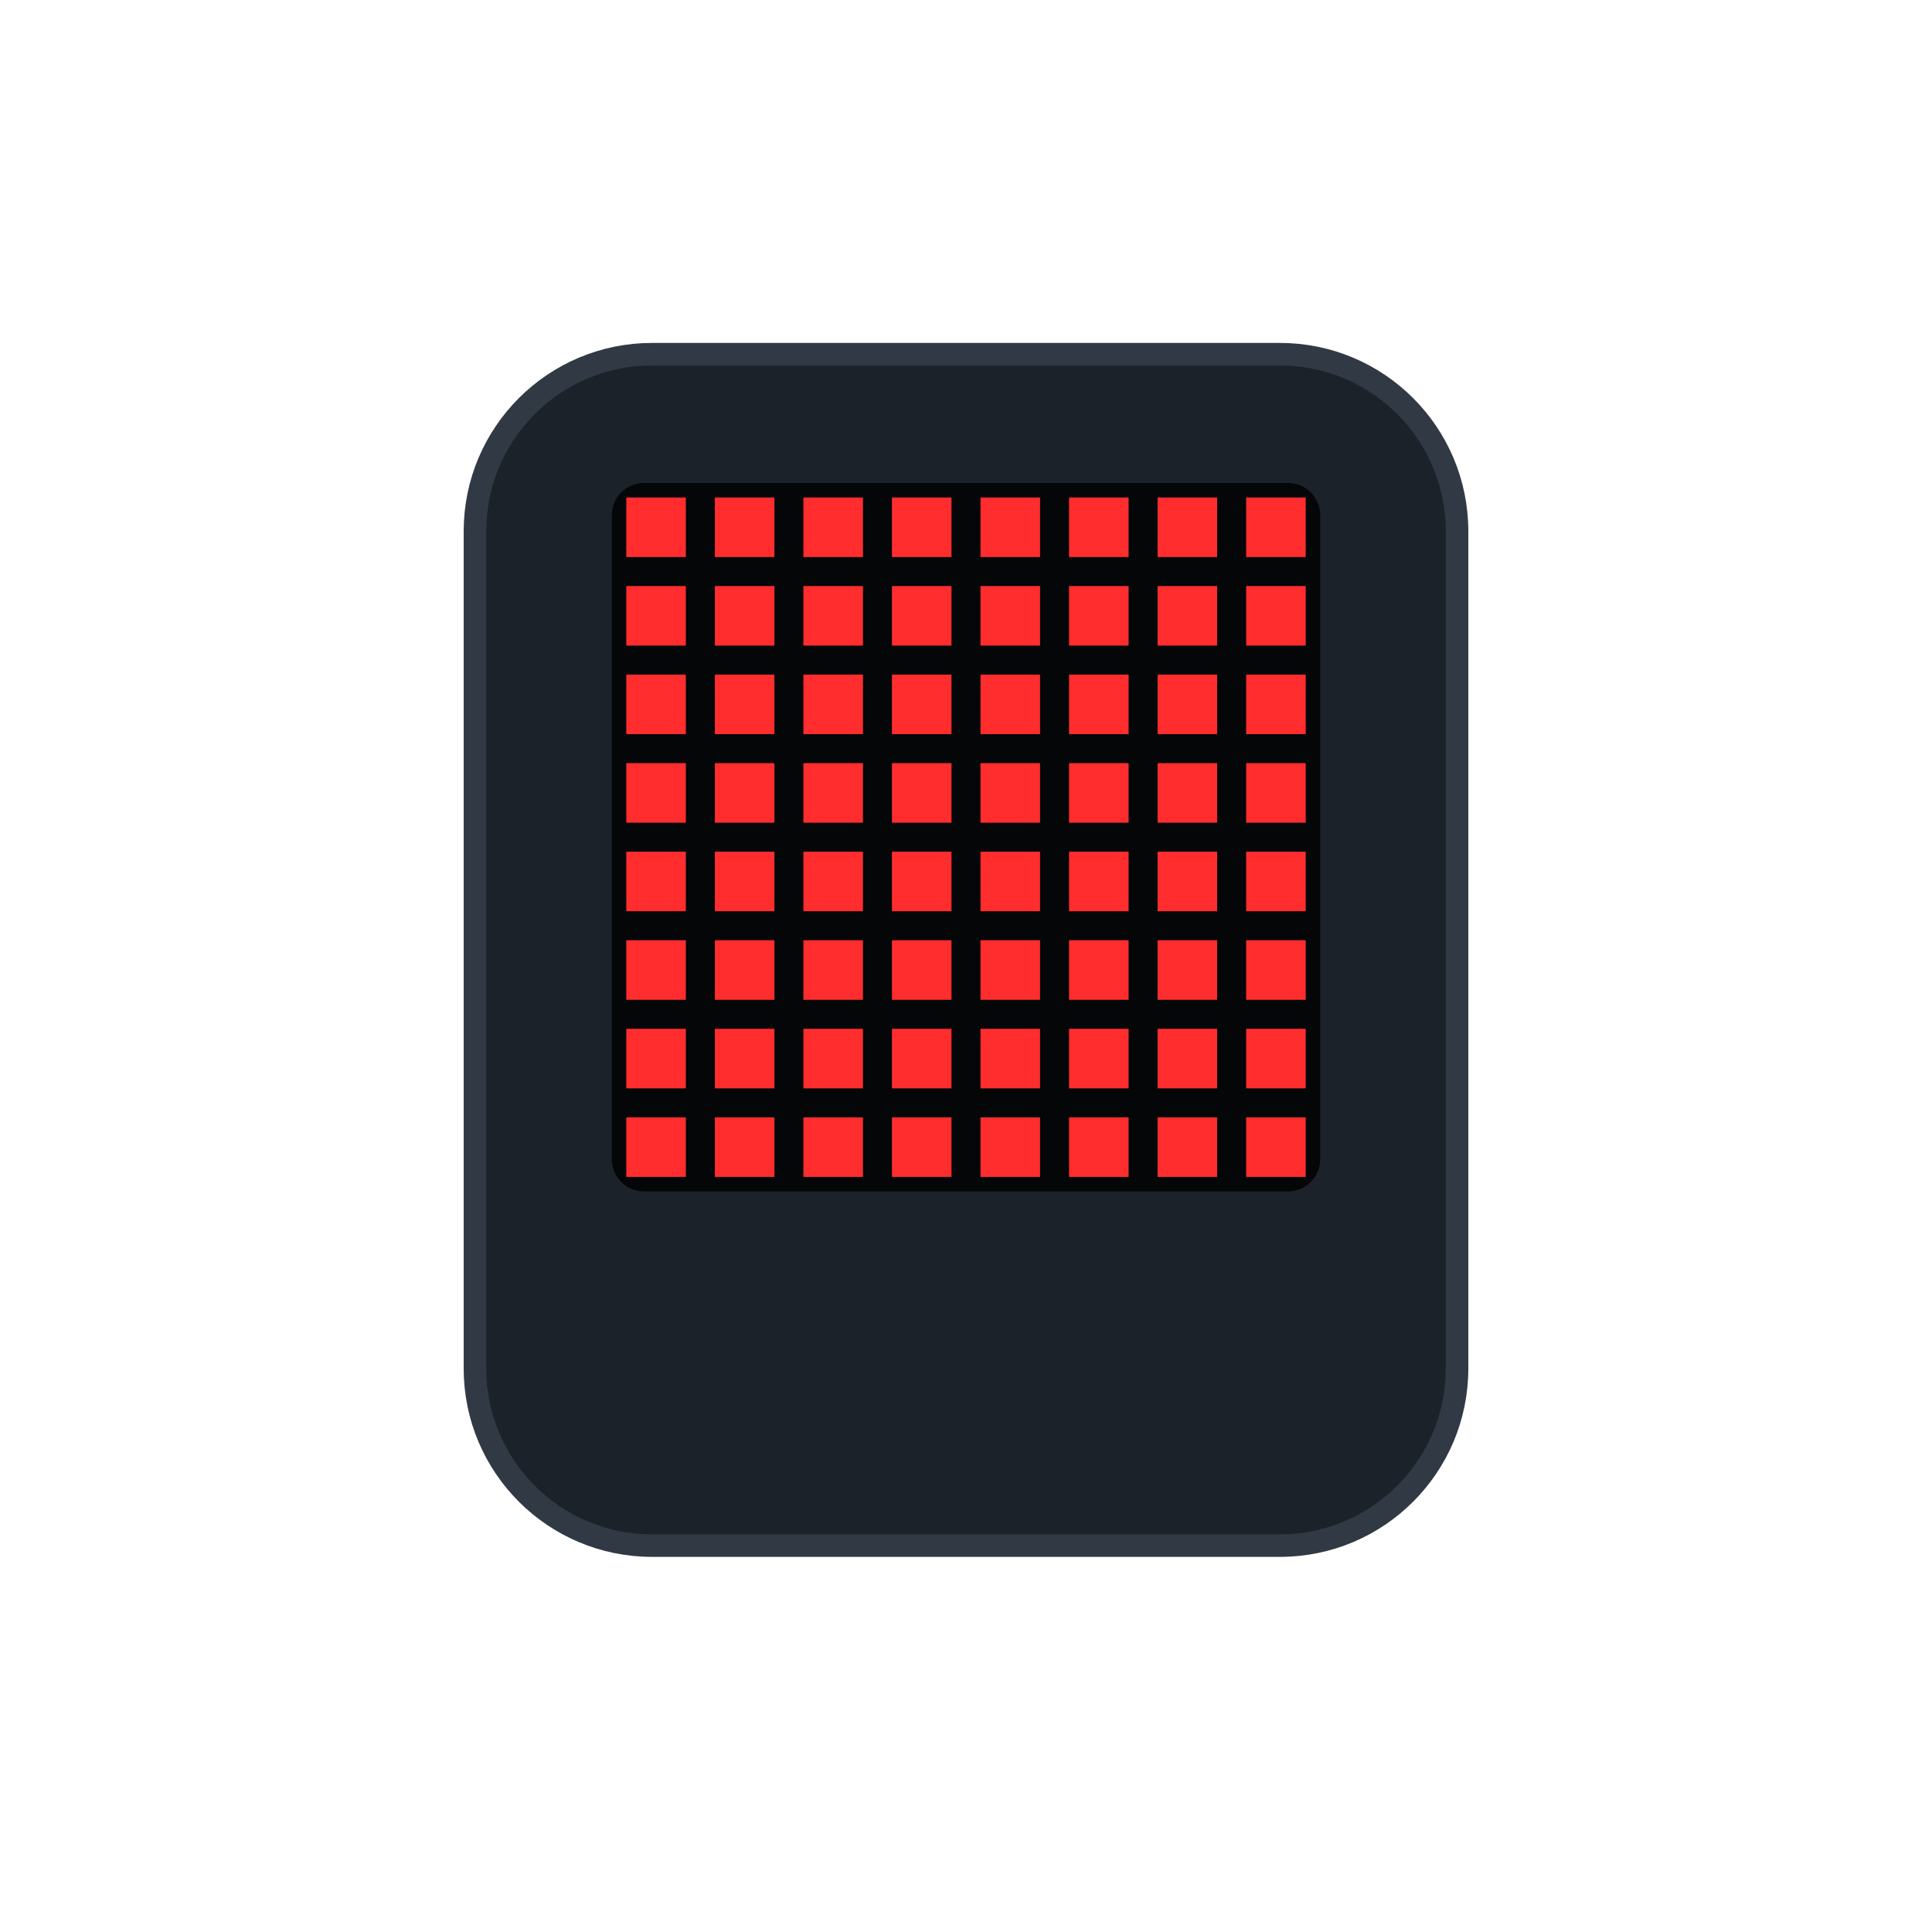
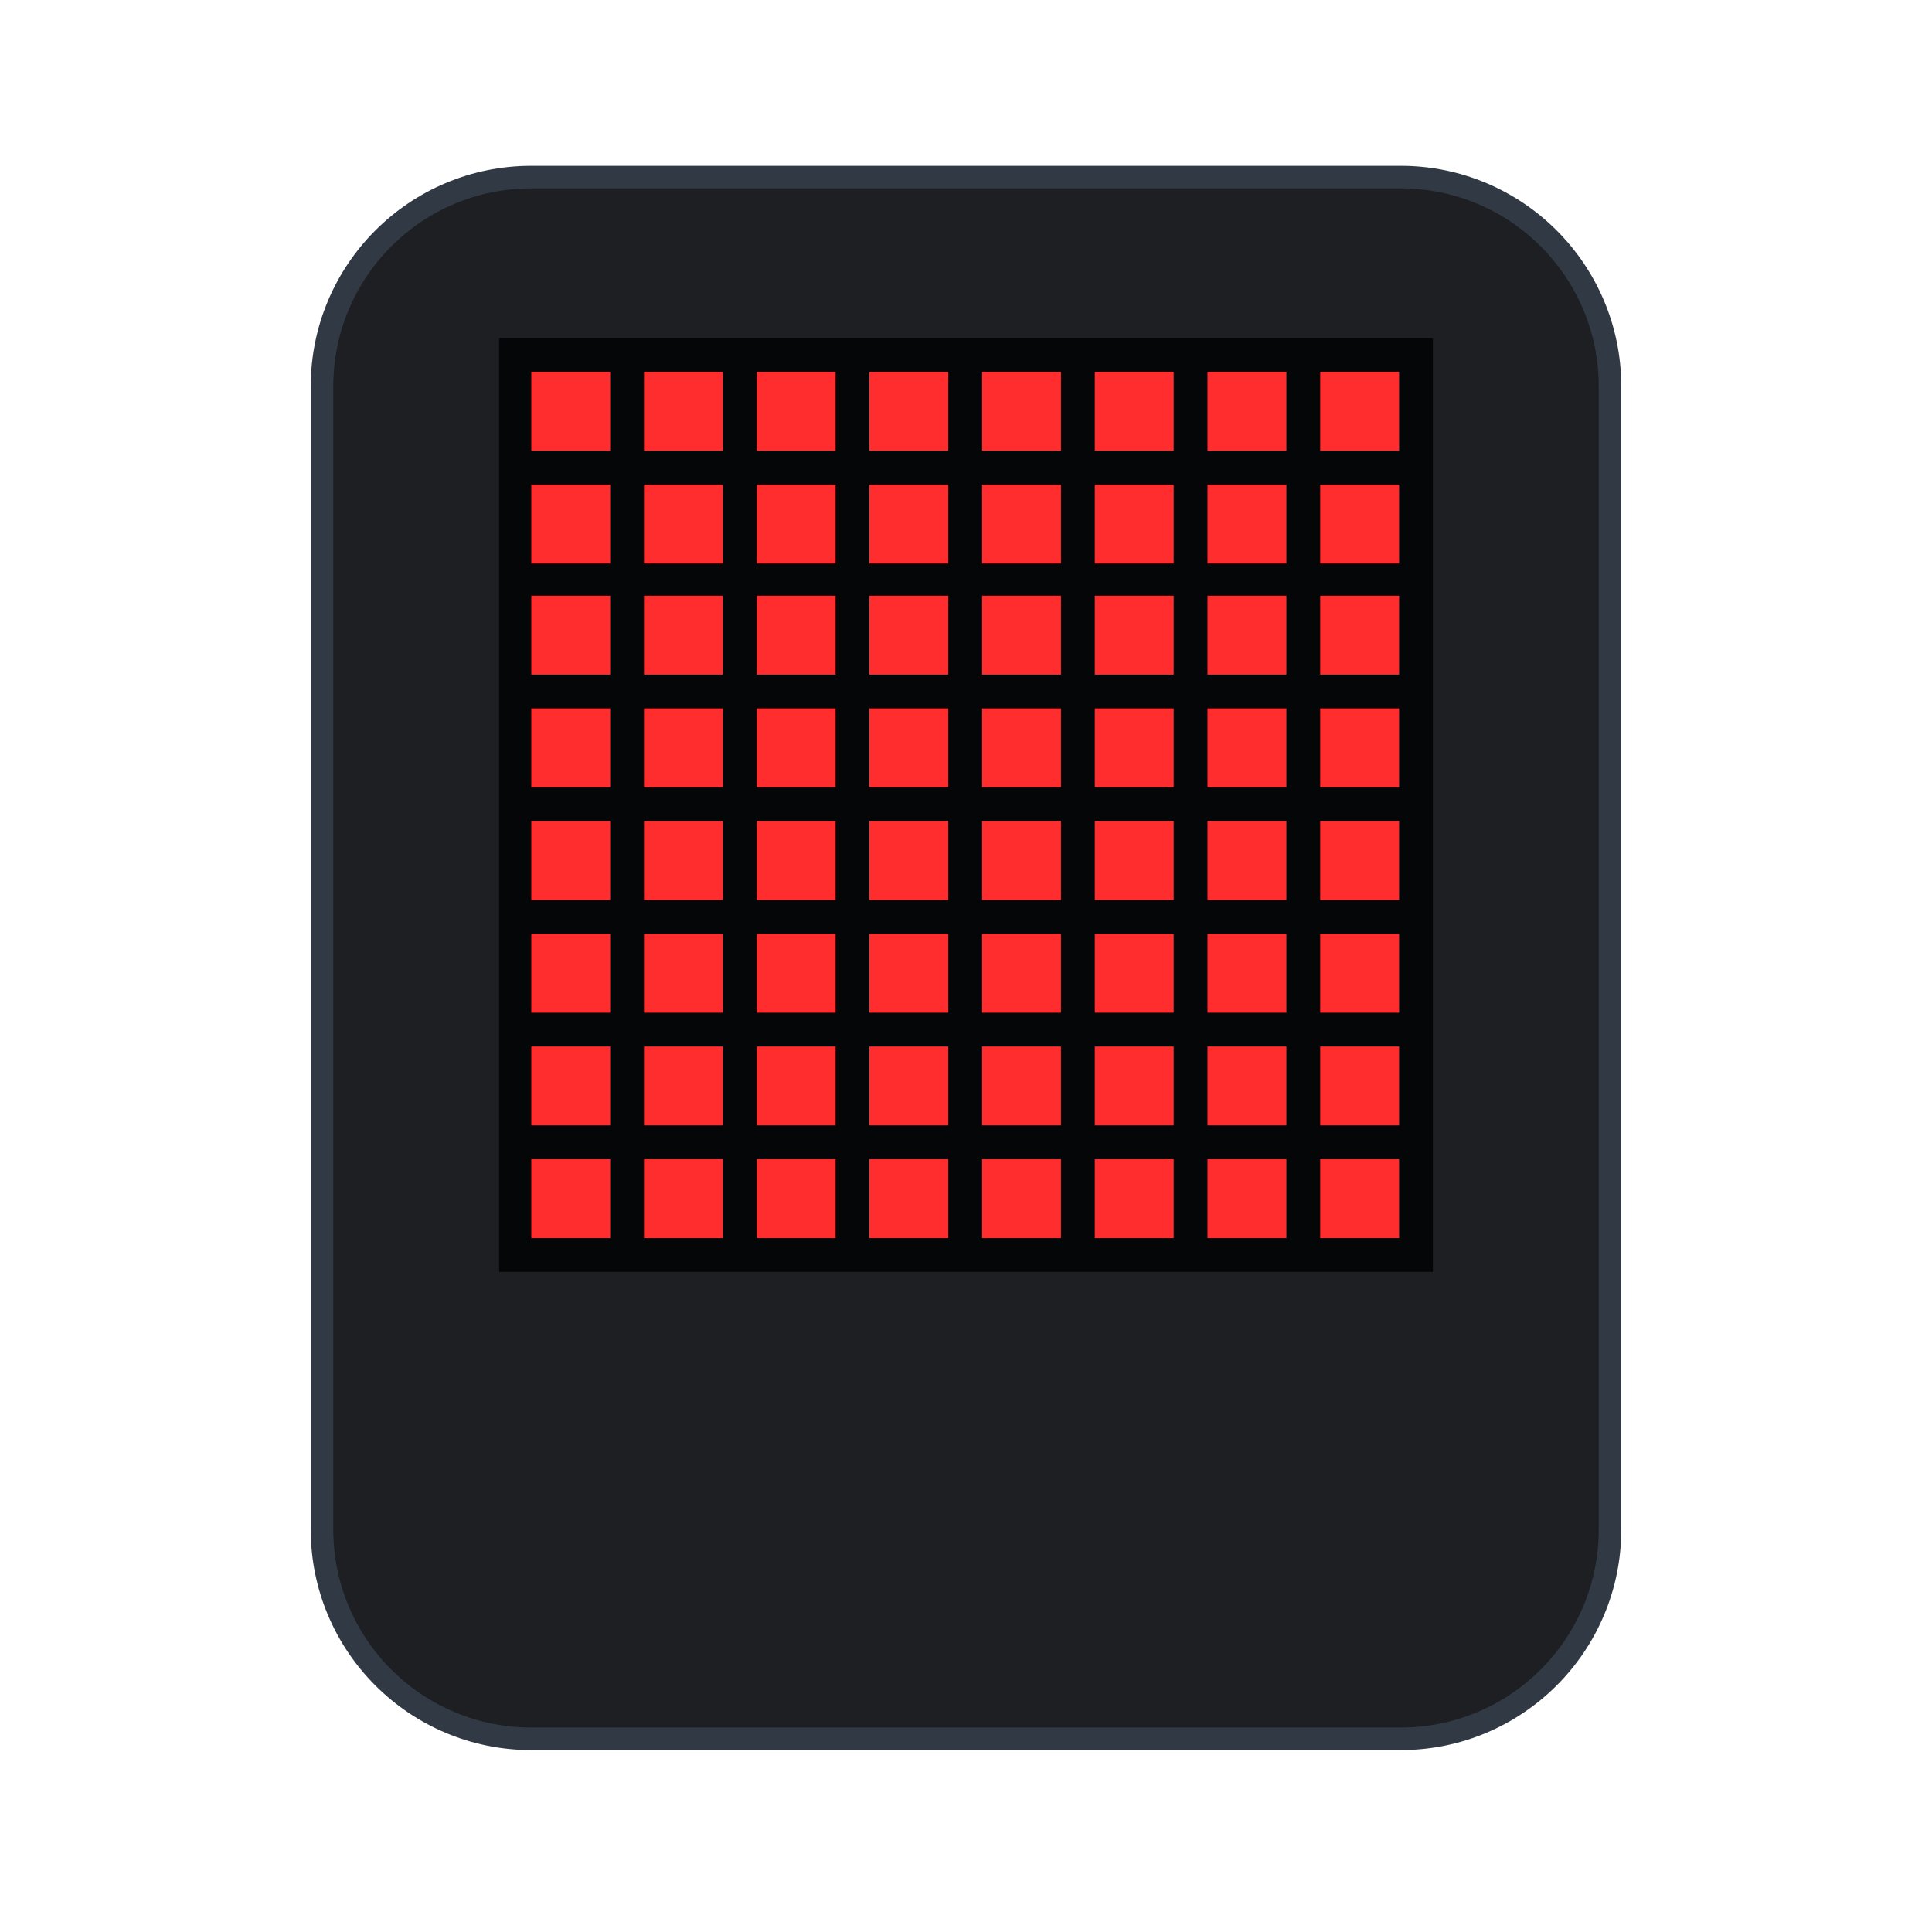
<svg xmlns="http://www.w3.org/2000/svg" viewBox="0 0 120 120">
-   <rect x="29.5" y="22" width="61" height="74" rx="11" fill="#1c2229" stroke="#313a44" stroke-width="1.4" />
-   <rect x="38" y="30" width="44" height="44" rx="2" fill="#050608" />
-   <rect x="38.90" y="30.90" width="3.70" height="3.70" fill="#FF2D2D" />
-   <rect x="44.40" y="30.90" width="3.70" height="3.70" fill="#FF2D2D" />
-   <rect x="49.90" y="30.90" width="3.70" height="3.70" fill="#FF2D2D" />
-   <rect x="55.40" y="30.90" width="3.70" height="3.70" fill="#FF2D2D" />
-   <rect x="60.90" y="30.90" width="3.70" height="3.70" fill="#FF2D2D" />
-   <rect x="66.40" y="30.90" width="3.70" height="3.70" fill="#FF2D2D" />
-   <rect x="71.90" y="30.90" width="3.70" height="3.70" fill="#FF2D2D" />
-   <rect x="77.40" y="30.90" width="3.70" height="3.70" fill="#FF2D2D" />
-   <rect x="38.90" y="36.40" width="3.70" height="3.70" fill="#FF2D2D" />
-   <rect x="44.40" y="36.40" width="3.70" height="3.70" fill="#FF2D2D" />
-   <rect x="49.90" y="36.40" width="3.70" height="3.70" fill="#FF2D2D" />
-   <rect x="55.40" y="36.40" width="3.70" height="3.70" fill="#FF2D2D" />
-   <rect x="60.90" y="36.40" width="3.70" height="3.70" fill="#FF2D2D" />
-   <rect x="66.40" y="36.40" width="3.70" height="3.70" fill="#FF2D2D" />
-   <rect x="71.90" y="36.40" width="3.70" height="3.70" fill="#FF2D2D" />
-   <rect x="77.40" y="36.40" width="3.70" height="3.70" fill="#FF2D2D" />
-   <rect x="38.90" y="41.90" width="3.70" height="3.70" fill="#FF2D2D" />
-   <rect x="44.40" y="41.90" width="3.70" height="3.70" fill="#FF2D2D" />
-   <rect x="49.90" y="41.90" width="3.70" height="3.70" fill="#FF2D2D" />
-   <rect x="55.40" y="41.90" width="3.70" height="3.70" fill="#FF2D2D" />
-   <rect x="60.90" y="41.90" width="3.70" height="3.70" fill="#FF2D2D" />
-   <rect x="66.40" y="41.90" width="3.70" height="3.70" fill="#FF2D2D" />
-   <rect x="71.90" y="41.90" width="3.70" height="3.70" fill="#FF2D2D" />
-   <rect x="77.40" y="41.90" width="3.70" height="3.70" fill="#FF2D2D" />
-   <rect x="38.90" y="47.40" width="3.70" height="3.70" fill="#FF2D2D" />
-   <rect x="44.40" y="47.40" width="3.70" height="3.70" fill="#FF2D2D" />
-   <rect x="49.90" y="47.40" width="3.70" height="3.70" fill="#FF2D2D" />
-   <rect x="55.40" y="47.40" width="3.70" height="3.70" fill="#FF2D2D" />
-   <rect x="60.90" y="47.40" width="3.70" height="3.70" fill="#FF2D2D" />
-   <rect x="66.40" y="47.40" width="3.70" height="3.70" fill="#FF2D2D" />
-   <rect x="71.90" y="47.40" width="3.70" height="3.70" fill="#FF2D2D" />
-   <rect x="77.40" y="47.40" width="3.70" height="3.70" fill="#FF2D2D" />
-   <rect x="38.90" y="52.90" width="3.70" height="3.70" fill="#FF2D2D" />
-   <rect x="44.40" y="52.90" width="3.70" height="3.70" fill="#FF2D2D" />
-   <rect x="49.90" y="52.90" width="3.70" height="3.70" fill="#FF2D2D" />
-   <rect x="55.40" y="52.90" width="3.70" height="3.70" fill="#FF2D2D" />
-   <rect x="60.90" y="52.90" width="3.70" height="3.70" fill="#FF2D2D" />
-   <rect x="66.40" y="52.90" width="3.70" height="3.70" fill="#FF2D2D" />
-   <rect x="71.90" y="52.90" width="3.70" height="3.70" fill="#FF2D2D" />
-   <rect x="77.40" y="52.90" width="3.70" height="3.70" fill="#FF2D2D" />
-   <rect x="38.90" y="58.40" width="3.70" height="3.70" fill="#FF2D2D" />
-   <rect x="44.40" y="58.40" width="3.70" height="3.70" fill="#FF2D2D" />
-   <rect x="49.90" y="58.40" width="3.70" height="3.70" fill="#FF2D2D" />
-   <rect x="55.40" y="58.40" width="3.70" height="3.70" fill="#FF2D2D" />
-   <rect x="60.90" y="58.40" width="3.70" height="3.70" fill="#FF2D2D" />
-   <rect x="66.40" y="58.40" width="3.70" height="3.70" fill="#FF2D2D" />
-   <rect x="71.90" y="58.40" width="3.70" height="3.70" fill="#FF2D2D" />
-   <rect x="77.40" y="58.40" width="3.70" height="3.70" fill="#FF2D2D" />
-   <rect x="38.90" y="63.90" width="3.70" height="3.70" fill="#FF2D2D" />
-   <rect x="44.40" y="63.90" width="3.70" height="3.70" fill="#FF2D2D" />
-   <rect x="49.90" y="63.90" width="3.70" height="3.70" fill="#FF2D2D" />
-   <rect x="55.40" y="63.90" width="3.70" height="3.70" fill="#FF2D2D" />
-   <rect x="60.90" y="63.90" width="3.70" height="3.70" fill="#FF2D2D" />
-   <rect x="66.40" y="63.90" width="3.70" height="3.70" fill="#FF2D2D" />
-   <rect x="71.90" y="63.90" width="3.70" height="3.70" fill="#FF2D2D" />
-   <rect x="77.40" y="63.90" width="3.70" height="3.70" fill="#FF2D2D" />
-   <rect x="38.90" y="69.40" width="3.70" height="3.70" fill="#FF2D2D" />
-   <rect x="44.40" y="69.40" width="3.70" height="3.70" fill="#FF2D2D" />
-   <rect x="49.90" y="69.40" width="3.70" height="3.70" fill="#FF2D2D" />
-   <rect x="55.40" y="69.40" width="3.70" height="3.70" fill="#FF2D2D" />
-   <rect x="60.90" y="69.40" width="3.70" height="3.70" fill="#FF2D2D" />
-   <rect x="66.40" y="69.40" width="3.70" height="3.70" fill="#FF2D2D" />
-   <rect x="71.90" y="69.40" width="3.70" height="3.70" fill="#FF2D2D" />
-   <rect x="77.40" y="69.40" width="3.70" height="3.70" fill="#FF2D2D" />
+   <rect x="20" y="11" width="80" height="97" rx="13" fill="#1e1f23" stroke="#313a44" stroke-width="1.4" />
+   <rect x="31" y="21" width="58" height="58" fill="#050608" />
+   <rect x="33.0" y="23.1" width="4.9" height="4.9" fill="#FF2D2D" />
+   <rect x="40.0" y="23.1" width="4.9" height="4.9" fill="#FF2D2D" />
+   <rect x="47.0" y="23.1" width="4.9" height="4.9" fill="#FF2D2D" />
+   <rect x="54.0" y="23.1" width="4.9" height="4.9" fill="#FF2D2D" />
+   <rect x="61.0" y="23.1" width="4.9" height="4.9" fill="#FF2D2D" />
+   <rect x="68.0" y="23.1" width="4.9" height="4.9" fill="#FF2D2D" />
+   <rect x="75.0" y="23.1" width="4.9" height="4.9" fill="#FF2D2D" />
+   <rect x="82.0" y="23.1" width="4.9" height="4.9" fill="#FF2D2D" />
+   <rect x="33.0" y="30.1" width="4.9" height="4.9" fill="#FF2D2D" />
+   <rect x="40.0" y="30.1" width="4.9" height="4.9" fill="#FF2D2D" />
+   <rect x="47.0" y="30.1" width="4.9" height="4.9" fill="#FF2D2D" />
+   <rect x="54.0" y="30.1" width="4.9" height="4.9" fill="#FF2D2D" />
+   <rect x="61.0" y="30.1" width="4.9" height="4.9" fill="#FF2D2D" />
+   <rect x="68.0" y="30.1" width="4.9" height="4.9" fill="#FF2D2D" />
+   <rect x="75.0" y="30.1" width="4.9" height="4.9" fill="#FF2D2D" />
+   <rect x="82.0" y="30.1" width="4.9" height="4.9" fill="#FF2D2D" />
+   <rect x="33.0" y="37.0" width="4.9" height="4.9" fill="#FF2D2D" />
+   <rect x="40.0" y="37.0" width="4.9" height="4.9" fill="#FF2D2D" />
+   <rect x="47.0" y="37.0" width="4.9" height="4.9" fill="#FF2D2D" />
+   <rect x="54.0" y="37.0" width="4.9" height="4.9" fill="#FF2D2D" />
+   <rect x="61.0" y="37.0" width="4.9" height="4.9" fill="#FF2D2D" />
+   <rect x="68.0" y="37.0" width="4.9" height="4.9" fill="#FF2D2D" />
+   <rect x="75.0" y="37.0" width="4.9" height="4.9" fill="#FF2D2D" />
+   <rect x="82.0" y="37.0" width="4.9" height="4.9" fill="#FF2D2D" />
+   <rect x="33.0" y="44.0" width="4.9" height="4.9" fill="#FF2D2D" />
+   <rect x="40.0" y="44.0" width="4.9" height="4.9" fill="#FF2D2D" />
+   <rect x="47.0" y="44.0" width="4.9" height="4.9" fill="#FF2D2D" />
+   <rect x="54.0" y="44.0" width="4.9" height="4.9" fill="#FF2D2D" />
+   <rect x="61.0" y="44.0" width="4.9" height="4.9" fill="#FF2D2D" />
+   <rect x="68.0" y="44.0" width="4.9" height="4.9" fill="#FF2D2D" />
+   <rect x="75.0" y="44.0" width="4.9" height="4.9" fill="#FF2D2D" />
+   <rect x="82.0" y="44.0" width="4.9" height="4.9" fill="#FF2D2D" />
+   <rect x="33.0" y="51.0" width="4.9" height="4.9" fill="#FF2D2D" />
+   <rect x="40.0" y="51.0" width="4.9" height="4.9" fill="#FF2D2D" />
+   <rect x="47.0" y="51.0" width="4.9" height="4.9" fill="#FF2D2D" />
+   <rect x="54.0" y="51.0" width="4.9" height="4.9" fill="#FF2D2D" />
+   <rect x="61.0" y="51.0" width="4.9" height="4.9" fill="#FF2D2D" />
+   <rect x="68.0" y="51.0" width="4.9" height="4.9" fill="#FF2D2D" />
+   <rect x="75.0" y="51.0" width="4.9" height="4.9" fill="#FF2D2D" />
+   <rect x="82.0" y="51.0" width="4.9" height="4.9" fill="#FF2D2D" />
+   <rect x="33.0" y="58.0" width="4.9" height="4.9" fill="#FF2D2D" />
+   <rect x="40.0" y="58.0" width="4.9" height="4.9" fill="#FF2D2D" />
+   <rect x="47.0" y="58.0" width="4.9" height="4.9" fill="#FF2D2D" />
+   <rect x="54.0" y="58.0" width="4.9" height="4.9" fill="#FF2D2D" />
+   <rect x="61.0" y="58.0" width="4.9" height="4.9" fill="#FF2D2D" />
+   <rect x="68.0" y="58.0" width="4.9" height="4.9" fill="#FF2D2D" />
+   <rect x="75.0" y="58.0" width="4.9" height="4.9" fill="#FF2D2D" />
+   <rect x="82.0" y="58.0" width="4.9" height="4.9" fill="#FF2D2D" />
+   <rect x="33.0" y="65.0" width="4.9" height="4.9" fill="#FF2D2D" />
+   <rect x="40.0" y="65.0" width="4.9" height="4.9" fill="#FF2D2D" />
+   <rect x="47.0" y="65.0" width="4.9" height="4.9" fill="#FF2D2D" />
+   <rect x="54.0" y="65.0" width="4.9" height="4.9" fill="#FF2D2D" />
+   <rect x="61.0" y="65.0" width="4.9" height="4.9" fill="#FF2D2D" />
+   <rect x="68.0" y="65.0" width="4.9" height="4.9" fill="#FF2D2D" />
+   <rect x="75.0" y="65.0" width="4.9" height="4.9" fill="#FF2D2D" />
+   <rect x="82.0" y="65.0" width="4.9" height="4.9" fill="#FF2D2D" />
+   <rect x="33.0" y="72.0" width="4.9" height="4.9" fill="#FF2D2D" />
+   <rect x="40.0" y="72.0" width="4.9" height="4.9" fill="#FF2D2D" />
+   <rect x="47.0" y="72.0" width="4.9" height="4.9" fill="#FF2D2D" />
+   <rect x="54.0" y="72.0" width="4.9" height="4.9" fill="#FF2D2D" />
+   <rect x="61.0" y="72.0" width="4.9" height="4.9" fill="#FF2D2D" />
+   <rect x="68.0" y="72.0" width="4.9" height="4.9" fill="#FF2D2D" />
+   <rect x="75.0" y="72.0" width="4.9" height="4.9" fill="#FF2D2D" />
+   <rect x="82.0" y="72.0" width="4.9" height="4.9" fill="#FF2D2D" />
</svg>
